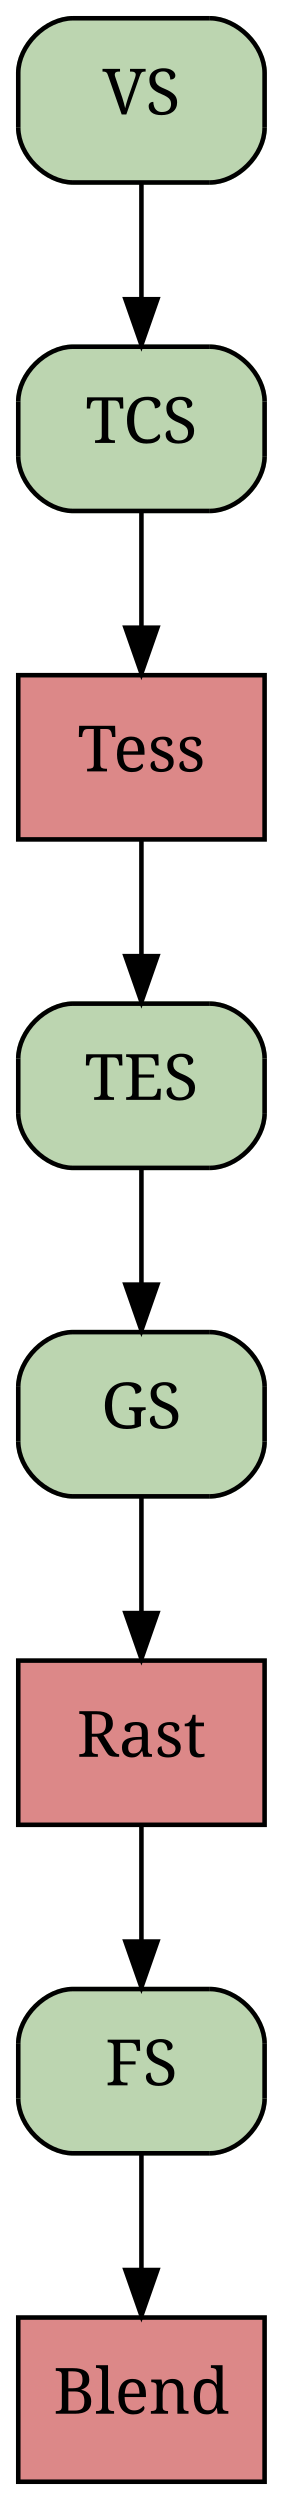
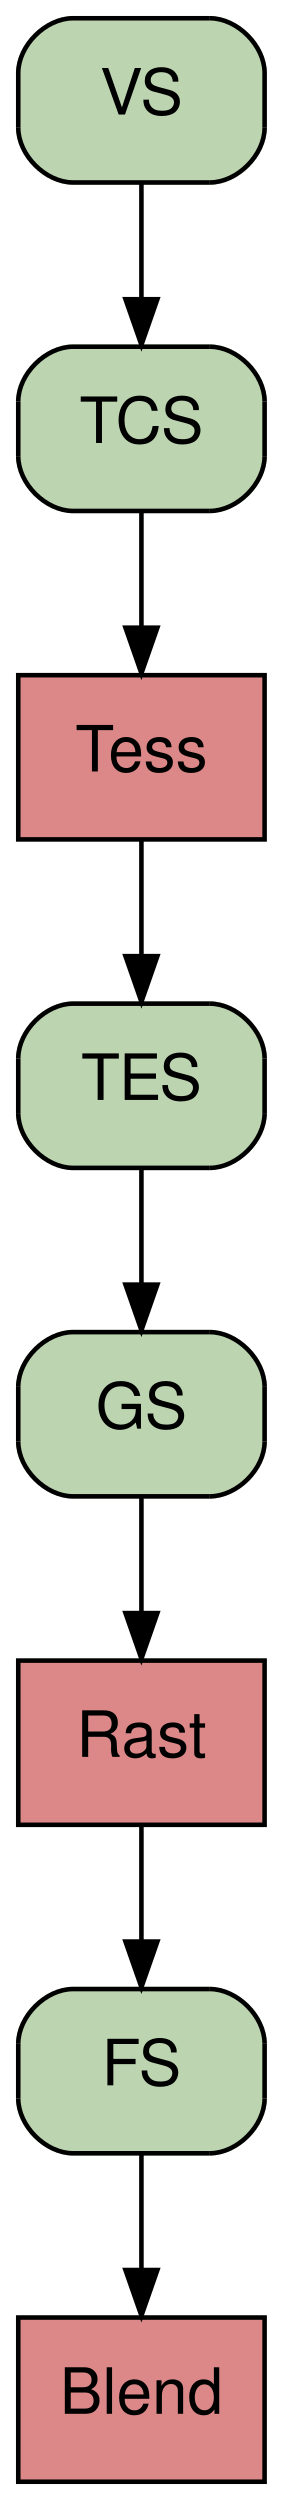
<svg xmlns="http://www.w3.org/2000/svg" width="62pt" height="548pt" viewBox="0.00 0.00 62.00 548.00">
  <g id="graph1" class="graph" transform="scale(1 1) rotate(0) translate(4 544)">
    <polygon fill="white" stroke="white" points="-4,5 -4,-544 59,-544 59,5 -4,5" />
    <g id="node1" class="node">
      <polygon fill="#bcd5b0" stroke="#bcd5b0" points="42,-540 12,-540 1.42109e-14,-528 7.10543e-15,-516 12,-504 42,-504 54,-516 54,-528 42,-540" />
      <path fill="#bcd5b0" stroke="#bcd5b0" d="M12,-540C6,-540 1.77636e-14,-534 1.42109e-14,-528" />
      <path fill="#bcd5b0" stroke="#bcd5b0" d="M7.10543e-15,-516C3.55271e-15,-510 6,-504 12,-504" />
      <path fill="#bcd5b0" stroke="#bcd5b0" d="M42,-504C48,-504 54,-510 54,-516" />
      <path fill="#bcd5b0" stroke="#bcd5b0" d="M54,-528C54,-534 48,-540 42,-540" />
      <polyline fill="none" stroke="black" points="42,-540 12,-540 " />
      <path fill="none" stroke="black" d="M12,-540C6,-540 1.77636e-14,-534 1.42109e-14,-528" />
      <polyline fill="none" stroke="black" points="1.42109e-14,-528 7.10543e-15,-516 " />
      <path fill="none" stroke="black" d="M7.10543e-15,-516C3.55271e-15,-510 6,-504 12,-504" />
      <polyline fill="none" stroke="black" points="12,-504 42,-504 " />
      <path fill="none" stroke="black" d="M42,-504C48,-504 54,-510 54,-516" />
      <polyline fill="none" stroke="black" points="54,-516 54,-528 " />
      <path fill="none" stroke="black" d="M54,-528C54,-534 48,-540 42,-540" />
-       <text text-anchor="middle" x="27" y="-518.9" font-family="Times Roman,serif" font-size="14.00" fill="#000000">VS</text>
+       <text text-anchor="middle" x="27" y="-518.9" font-family="Helvetica,sans-Serif" font-size="14.00" fill="#000000">VS</text>
    </g>
    <g id="node4" class="node">
      <polygon fill="#bcd5b0" stroke="#bcd5b0" points="42,-468 12,-468 1.42109e-14,-456 7.10543e-15,-444 12,-432 42,-432 54,-444 54,-456 42,-468" />
      <path fill="#bcd5b0" stroke="#bcd5b0" d="M12,-468C6,-468 1.77636e-14,-462 1.42109e-14,-456" />
      <path fill="#bcd5b0" stroke="#bcd5b0" d="M7.10543e-15,-444C3.55271e-15,-438 6,-432 12,-432" />
      <path fill="#bcd5b0" stroke="#bcd5b0" d="M42,-432C48,-432 54,-438 54,-444" />
      <path fill="#bcd5b0" stroke="#bcd5b0" d="M54,-456C54,-462 48,-468 42,-468" />
      <polyline fill="none" stroke="black" points="42,-468 12,-468 " />
      <path fill="none" stroke="black" d="M12,-468C6,-468 1.77636e-14,-462 1.42109e-14,-456" />
      <polyline fill="none" stroke="black" points="1.42109e-14,-456 7.10543e-15,-444 " />
      <path fill="none" stroke="black" d="M7.10543e-15,-444C3.55271e-15,-438 6,-432 12,-432" />
      <polyline fill="none" stroke="black" points="12,-432 42,-432 " />
      <path fill="none" stroke="black" d="M42,-432C48,-432 54,-438 54,-444" />
      <polyline fill="none" stroke="black" points="54,-444 54,-456 " />
      <path fill="none" stroke="black" d="M54,-456C54,-462 48,-468 42,-468" />
-       <text text-anchor="middle" x="27" y="-446.9" font-family="Times Roman,serif" font-size="14.00" fill="#000000">TCS</text>
+       <text text-anchor="middle" x="27" y="-446.9" font-family="Helvetica,sans-Serif" font-size="14.00" fill="#000000">TCS</text>
    </g>
    <g id="edge2" class="edge">
      <path fill="none" stroke="#000000" d="M27,-503.831C27,-496.131 27,-486.974 27,-478.417" />
      <polygon fill="#000000" stroke="#000000" points="30.5,-478.413 27,-468.413 23.5,-478.413 30.5,-478.413" />
    </g>
    <g id="node2" class="node">
      <polygon fill="#bcd5b0" stroke="#bcd5b0" points="42,-108 12,-108 1.42109e-14,-96 7.10543e-15,-84 12,-72 42,-72 54,-84 54,-96 42,-108" />
      <path fill="#bcd5b0" stroke="#bcd5b0" d="M12,-108C6,-108 1.77636e-14,-102 1.42109e-14,-96" />
      <path fill="#bcd5b0" stroke="#bcd5b0" d="M7.10543e-15,-84C3.55271e-15,-78 6,-72 12,-72" />
      <path fill="#bcd5b0" stroke="#bcd5b0" d="M42,-72C48,-72 54,-78 54,-84" />
      <path fill="#bcd5b0" stroke="#bcd5b0" d="M54,-96C54,-102 48,-108 42,-108" />
      <polyline fill="none" stroke="black" points="42,-108 12,-108 " />
      <path fill="none" stroke="black" d="M12,-108C6,-108 1.77636e-14,-102 1.42109e-14,-96" />
      <polyline fill="none" stroke="black" points="1.42109e-14,-96 7.10543e-15,-84 " />
      <path fill="none" stroke="black" d="M7.10543e-15,-84C3.55271e-15,-78 6,-72 12,-72" />
      <polyline fill="none" stroke="black" points="12,-72 42,-72 " />
      <path fill="none" stroke="black" d="M42,-72C48,-72 54,-78 54,-84" />
      <polyline fill="none" stroke="black" points="54,-84 54,-96 " />
      <path fill="none" stroke="black" d="M54,-96C54,-102 48,-108 42,-108" />
-       <text text-anchor="middle" x="27" y="-86.9" font-family="Times Roman,serif" font-size="14.00" fill="#000000">FS</text>
+       <text text-anchor="middle" x="27" y="-86.9" font-family="Helvetica,sans-Serif" font-size="14.00" fill="#000000">FS</text>
    </g>
    <g id="node7" class="node">
      <polygon fill="#dc8888" stroke="black" points="54,-36 2.13163e-14,-36 0,-1.77636e-14 54,-3.55271e-15 54,-36" />
-       <text text-anchor="middle" x="27" y="-14.9" font-family="Times Roman,serif" font-size="14.00" fill="#000000">Blend</text>
+       <text text-anchor="middle" x="27" y="-14.9" font-family="Helvetica,sans-Serif" font-size="14.00" fill="#000000">Blend</text>
    </g>
    <g id="edge14" class="edge">
      <path fill="none" stroke="#000000" d="M27,-71.831C27,-64.131 27,-54.974 27,-46.417" />
      <polygon fill="#000000" stroke="#000000" points="30.5,-46.413 27,-36.413 23.5,-46.413 30.5,-46.413" />
    </g>
    <g id="node3" class="node">
      <polygon fill="#bcd5b0" stroke="#bcd5b0" points="42,-252 12,-252 1.42109e-14,-240 7.10543e-15,-228 12,-216 42,-216 54,-228 54,-240 42,-252" />
      <path fill="#bcd5b0" stroke="#bcd5b0" d="M12,-252C6,-252 1.77636e-14,-246 1.42109e-14,-240" />
      <path fill="#bcd5b0" stroke="#bcd5b0" d="M7.10543e-15,-228C3.55271e-15,-222 6,-216 12,-216" />
      <path fill="#bcd5b0" stroke="#bcd5b0" d="M42,-216C48,-216 54,-222 54,-228" />
      <path fill="#bcd5b0" stroke="#bcd5b0" d="M54,-240C54,-246 48,-252 42,-252" />
      <polyline fill="none" stroke="black" points="42,-252 12,-252 " />
      <path fill="none" stroke="black" d="M12,-252C6,-252 1.77636e-14,-246 1.42109e-14,-240" />
      <polyline fill="none" stroke="black" points="1.42109e-14,-240 7.10543e-15,-228 " />
      <path fill="none" stroke="black" d="M7.10543e-15,-228C3.55271e-15,-222 6,-216 12,-216" />
      <polyline fill="none" stroke="black" points="12,-216 42,-216 " />
      <path fill="none" stroke="black" d="M42,-216C48,-216 54,-222 54,-228" />
      <polyline fill="none" stroke="black" points="54,-228 54,-240 " />
      <path fill="none" stroke="black" d="M54,-240C54,-246 48,-252 42,-252" />
-       <text text-anchor="middle" x="27" y="-230.9" font-family="Times Roman,serif" font-size="14.00" fill="#000000">GS</text>
+       <text text-anchor="middle" x="27" y="-230.9" font-family="Helvetica,sans-Serif" font-size="14.00" fill="#000000">GS</text>
    </g>
    <g id="node6" class="node">
      <polygon fill="#dc8888" stroke="black" points="54,-180 2.13163e-14,-180 0,-144 54,-144 54,-180" />
-       <text text-anchor="middle" x="27" y="-158.9" font-family="Times Roman,serif" font-size="14.00" fill="#000000">Rast</text>
+       <text text-anchor="middle" x="27" y="-158.9" font-family="Helvetica,sans-Serif" font-size="14.00" fill="#000000">Rast</text>
    </g>
    <g id="edge10" class="edge">
      <path fill="none" stroke="#000000" d="M27,-215.831C27,-208.131 27,-198.974 27,-190.417" />
      <polygon fill="#000000" stroke="#000000" points="30.5,-190.413 27,-180.413 23.5,-190.413 30.5,-190.413" />
    </g>
    <g id="node8" class="node">
      <polygon fill="#dc8888" stroke="black" points="54,-396 2.13163e-14,-396 0,-360 54,-360 54,-396" />
-       <text text-anchor="middle" x="27" y="-374.9" font-family="Times Roman,serif" font-size="14.00" fill="#000000">Tess</text>
+       <text text-anchor="middle" x="27" y="-374.9" font-family="Helvetica,sans-Serif" font-size="14.00" fill="#000000">Tess</text>
    </g>
    <g id="edge4" class="edge">
      <path fill="none" stroke="#000000" d="M27,-431.831C27,-424.131 27,-414.974 27,-406.417" />
      <polygon fill="#000000" stroke="#000000" points="30.5,-406.413 27,-396.413 23.5,-406.413 30.5,-406.413" />
    </g>
    <g id="node5" class="node">
      <polygon fill="#bcd5b0" stroke="#bcd5b0" points="42,-324 12,-324 1.42109e-14,-312 7.10543e-15,-300 12,-288 42,-288 54,-300 54,-312 42,-324" />
      <path fill="#bcd5b0" stroke="#bcd5b0" d="M12,-324C6,-324 1.77636e-14,-318 1.42109e-14,-312" />
      <path fill="#bcd5b0" stroke="#bcd5b0" d="M7.10543e-15,-300C3.55271e-15,-294 6,-288 12,-288" />
      <path fill="#bcd5b0" stroke="#bcd5b0" d="M42,-288C48,-288 54,-294 54,-300" />
      <path fill="#bcd5b0" stroke="#bcd5b0" d="M54,-312C54,-318 48,-324 42,-324" />
      <polyline fill="none" stroke="black" points="42,-324 12,-324 " />
      <path fill="none" stroke="black" d="M12,-324C6,-324 1.77636e-14,-318 1.42109e-14,-312" />
      <polyline fill="none" stroke="black" points="1.42109e-14,-312 7.10543e-15,-300 " />
      <path fill="none" stroke="black" d="M7.10543e-15,-300C3.55271e-15,-294 6,-288 12,-288" />
      <polyline fill="none" stroke="black" points="12,-288 42,-288 " />
      <path fill="none" stroke="black" d="M42,-288C48,-288 54,-294 54,-300" />
      <polyline fill="none" stroke="black" points="54,-300 54,-312 " />
      <path fill="none" stroke="black" d="M54,-312C54,-318 48,-324 42,-324" />
-       <text text-anchor="middle" x="27" y="-302.9" font-family="Times Roman,serif" font-size="14.00" fill="#000000">TES</text>
+       <text text-anchor="middle" x="27" y="-302.9" font-family="Helvetica,sans-Serif" font-size="14.00" fill="#000000">TES</text>
    </g>
    <g id="edge8" class="edge">
      <path fill="none" stroke="#000000" d="M27,-287.831C27,-280.131 27,-270.974 27,-262.417" />
      <polygon fill="#000000" stroke="#000000" points="30.5,-262.413 27,-252.413 23.5,-262.413 30.5,-262.413" />
    </g>
    <g id="edge12" class="edge">
      <path fill="none" stroke="#000000" d="M27,-143.831C27,-136.131 27,-126.974 27,-118.417" />
      <polygon fill="#000000" stroke="#000000" points="30.5,-118.413 27,-108.413 23.5,-118.413 30.5,-118.413" />
    </g>
    <g id="edge6" class="edge">
      <path fill="none" stroke="#000000" d="M27,-359.831C27,-352.131 27,-342.974 27,-334.417" />
      <polygon fill="#000000" stroke="#000000" points="30.5,-334.413 27,-324.413 23.5,-334.413 30.5,-334.413" />
    </g>
  </g>
</svg>
